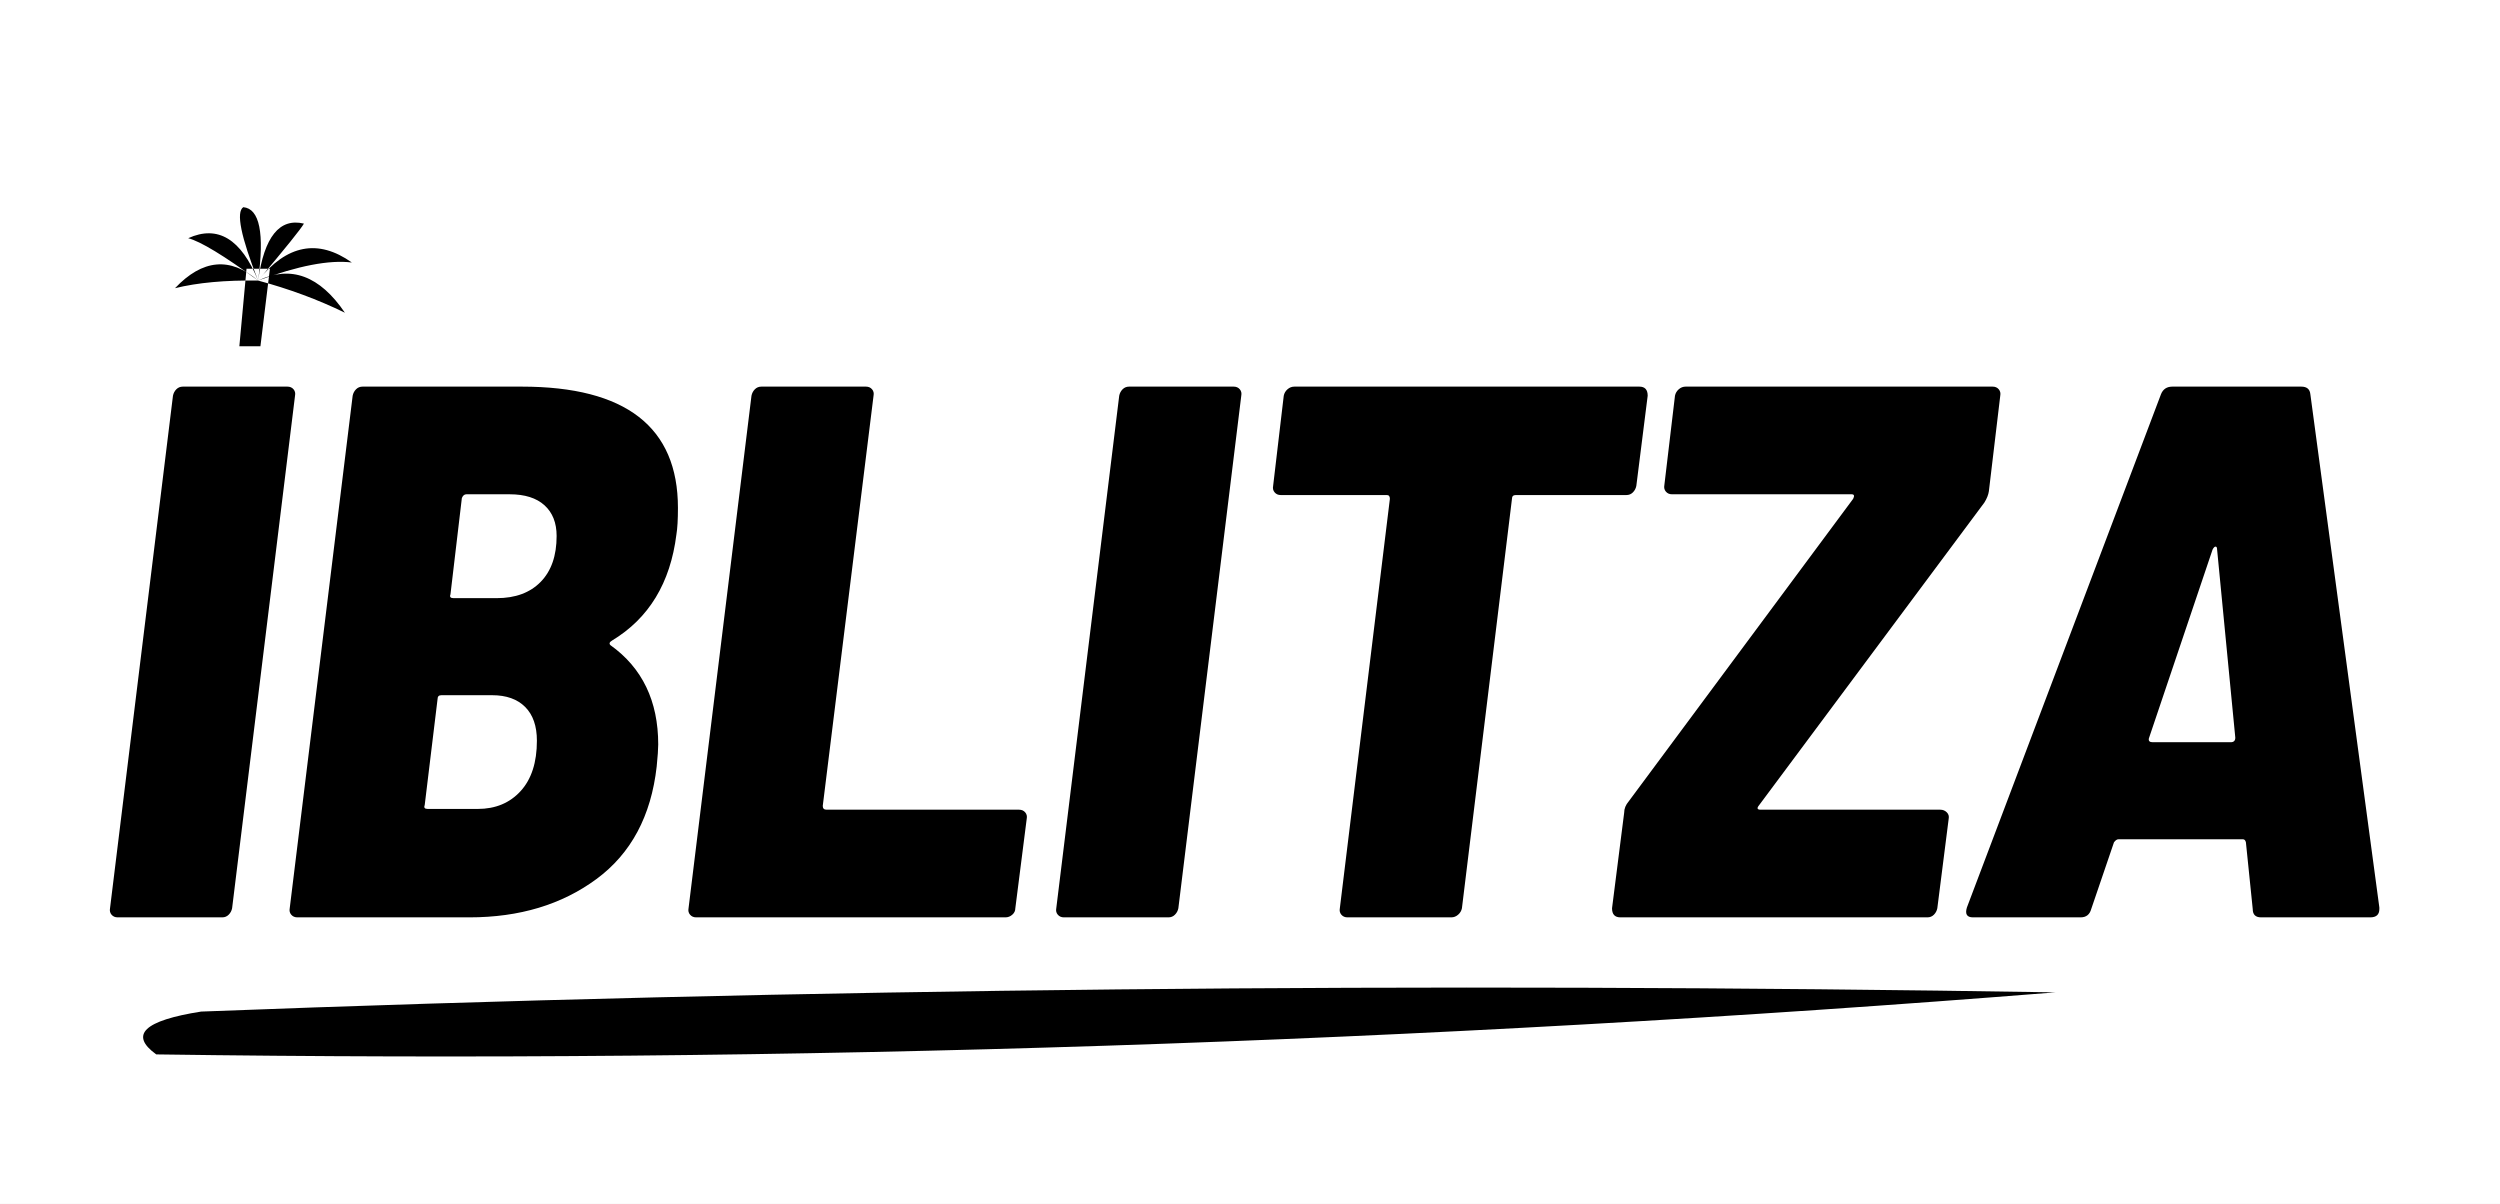
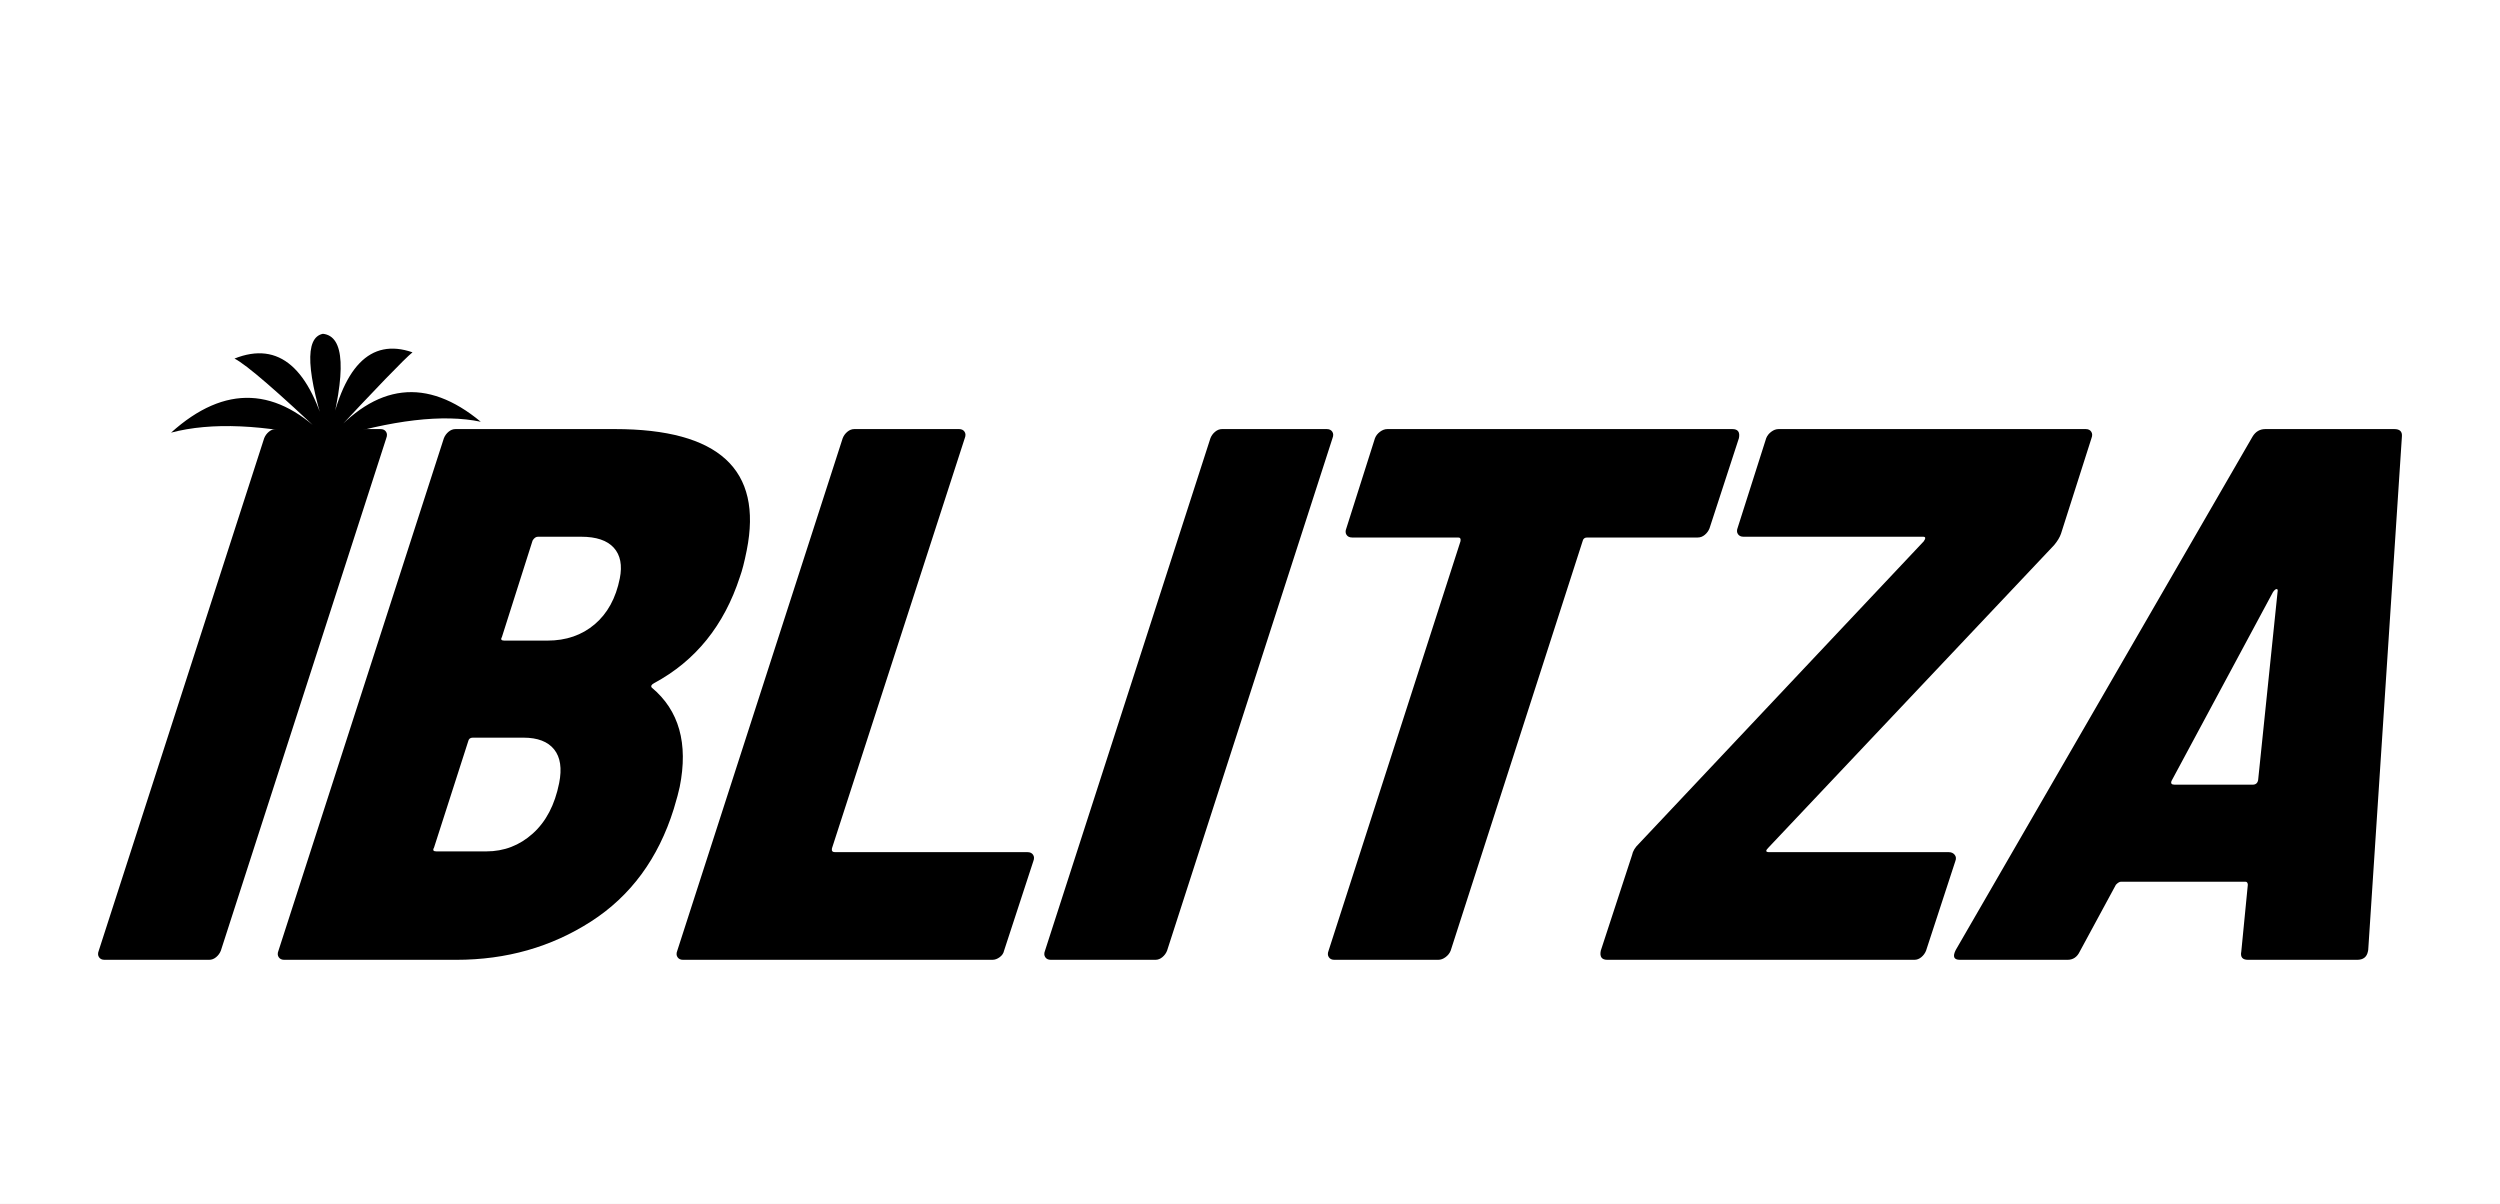
<svg xmlns="http://www.w3.org/2000/svg" viewBox="0 0 1080 520" width="1080" height="520">
  <defs />
  <rect width="1080" height="520" fill="#ffffff" />
-   <path d="M111.5,121.2 Q115.7,90.5 105.1,89.5 Q100.3,92.7 111.5,121.2Z M111.5,121.2 Q129.3,100.1 131.3,96.6 Q115.5,92.8 111.5,121.2Z M111.5,121.2 Q137.4,111.6 152.0,113.4 Q130.1,97.9 111.5,121.2Z M111.5,121.2 Q131.6,126.6 149.0,135.1 Q132.7,111.1 111.5,121.2Z M111.5,121.2 Q100.5,94.2 81.3,102.9 Q89.3,105.0 111.5,121.2Z M111.5,121.2 Q93.4,105.7 75.6,124.5 Q90.2,120.9 111.5,121.2Z M106.5,116.1 L116.6,116.1 L112.5,149.6 L103.4,149.6Z" fill="#000000" />
-   <path d="M47.53 392.37 74.72 170.95Q75.05 169.31 76.19 168.16Q77.34 167.02 78.98 167.02H124.18Q125.82 167.02 126.80 168.16Q127.78 169.31 127.45 170.95L100.27 392.37Q99.94 394.01 98.79 395.15Q97.65 396.30 96.01 396.30H50.81Q49.17 396.30 48.19 395.15Q47.21 394.01 47.53 392.37ZM202.79 396.30H128.44Q126.80 396.30 125.82 395.15Q124.83 394.01 125.16 392.37L152.35 170.95Q152.68 169.31 153.82 168.16Q154.97 167.02 156.61 167.02H225.39Q292.87 167.02 292.87 219.42Q292.87 226.96 292.21 230.89Q288.28 262.33 264.37 276.74Q262.73 277.73 263.71 278.71Q284.35 293.45 284.35 321.62Q284.35 324.57 283.69 331.12Q280.09 363.22 257.65 379.76Q235.22 396.30 202.79 396.30ZM199.52 215.17 194.60 256.76Q193.95 258.40 195.91 258.40H214.58Q226.70 258.40 233.58 251.36Q240.46 244.32 240.46 231.54Q240.46 223.03 235.22 218.28Q229.98 213.53 220.15 213.53H201.48Q200.17 213.53 199.52 215.17ZM231.94 319.98Q231.94 310.48 226.87 305.40Q221.79 300.33 212.62 300.33H190.67Q189.03 300.33 189.03 301.97L183.47 347.82Q182.81 349.46 184.78 349.46H206.39Q217.86 349.46 224.90 341.76Q231.94 334.06 231.94 319.98ZM297.45 392.37 324.64 170.95Q324.97 169.31 326.11 168.16Q327.26 167.02 328.90 167.02H374.10Q375.74 167.02 376.72 168.16Q377.70 169.31 377.37 170.95L355.43 348.15Q355.43 349.79 357.07 349.79H440.26Q441.90 349.79 442.88 350.93Q443.87 352.08 443.54 353.72L438.62 392.37Q438.62 394.01 437.31 395.15Q436.00 396.30 434.37 396.30H300.73Q299.09 396.30 298.11 395.15Q297.12 394.01 297.45 392.37ZM456.31 392.37 483.50 170.95Q483.83 169.31 484.97 168.16Q486.12 167.02 487.76 167.02H532.96Q534.60 167.02 535.58 168.16Q536.56 169.31 536.23 170.95L509.05 392.37Q508.72 394.01 507.57 395.15Q506.43 396.30 504.79 396.30H459.59Q457.95 396.30 456.97 395.15Q455.98 394.01 456.31 392.37ZM711.80 170.95 706.89 209.92Q706.56 211.56 705.41 212.71Q704.26 213.86 702.63 213.86H654.81Q653.17 213.86 653.17 215.49L631.55 392.37Q631.22 394.01 629.91 395.15Q628.60 396.30 626.96 396.30H582.09Q580.45 396.30 579.47 395.15Q578.49 394.01 578.81 392.37L600.43 215.49Q600.43 213.86 599.12 213.86H553.27Q551.63 213.86 550.65 212.71Q549.66 211.56 549.99 209.92L554.58 170.95Q554.90 169.31 556.21 168.16Q557.52 167.02 559.16 167.02H708.20Q711.80 167.02 711.80 170.95ZM696.40 392.37 701.64 351.10Q701.64 348.48 703.61 346.18L800.56 215.49Q801.55 213.53 799.91 213.53H722.28Q720.64 213.53 719.66 212.38Q718.68 211.23 719.00 209.60L723.59 170.95Q723.92 169.31 725.23 168.16Q726.54 167.02 728.18 167.02H860.83Q862.47 167.02 863.45 168.16Q864.43 169.31 864.11 170.95L859.19 212.22Q858.87 214.51 857.23 217.13L759.95 347.82Q758.31 349.79 760.60 349.79H838.23Q839.87 349.79 841.02 350.93Q842.16 352.08 841.83 353.72L836.92 392.37Q836.59 394.01 835.45 395.15Q834.30 396.30 832.66 396.30H700.01Q696.40 396.30 696.40 392.37ZM973.18 392.70 970.23 363.87Q969.91 362.56 968.92 362.56H915.20Q914.22 362.56 913.24 363.87L903.41 392.70Q902.43 396.30 898.83 396.30H852.32Q848.39 396.30 849.70 392.04L933.55 170.29Q934.86 167.02 938.46 167.02H994.14Q997.75 167.02 998.07 170.29L1027.88 392.04V392.70Q1027.88 396.30 1023.95 396.30H976.78Q973.18 396.30 973.18 392.70ZM929.94 320.64H963.68Q965.65 320.64 965.65 318.67L957.79 237.44Q957.79 236.13 957.13 236.13Q956.48 236.13 955.82 237.44L928.31 319.00Q927.98 320.64 929.94 320.64Z" fill="#000000" />
-   <path d="M67.5,455.5 Q49.9,442.8 86.9,437.0 Q477.7,422.0 887.9,428.7 Q477.7,461.4 67.5,455.5Z" fill="#000000" />
+   <path d="M141.8,189.9 Q153.6,145.7 139.5,144.2 Q127.5,146.6 141.8,189.9Z M141.8,189.9 Q172.9,156.5 178.2,152.2 Q150.7,142.7 141.8,189.9Z M141.8,189.9 Q183.4,177.1 207.7,182.2 Q172.7,153.2 141.8,189.9Z M141.8,189.9 Q130.1,143.4 101.3,154.9 Q109.0,158.8 141.8,189.9Z M141.8,189.9 Q108.9,155.4 73.9,186.9 Q100.0,180.0 141.8,189.9Z" fill="#000000" />
+   <path d="M42.66 410.71 114.13 189.29Q114.79 187.65 116.16 186.51Q117.54 185.36 119.18 185.36H164.38Q166.01 185.36 166.77 186.51Q167.52 187.65 166.87 189.29L95.40 410.71Q94.74 412.35 93.37 413.49Q91.99 414.64 90.35 414.64H45.15Q43.51 414.64 42.76 413.49Q42.01 412.35 42.66 410.71ZM197.13 414.64H122.78Q121.14 414.64 120.39 413.49Q119.63 412.35 120.29 410.71L191.76 189.29Q192.42 187.65 193.79 186.51Q195.17 185.36 196.80 185.36H265.59Q333.06 185.36 322.58 237.77Q321.08 245.30 319.63 249.23Q309.41 280.67 282.62 295.09Q280.79 296.07 281.57 297.05Q299.26 311.79 293.63 339.96Q293.04 342.91 291.07 349.46Q281.05 381.56 255.30 398.10Q229.56 414.64 197.13 414.64ZM230.08 233.51 216.85 275.11Q215.87 276.74 217.83 276.74H236.50Q248.62 276.74 256.91 269.70Q265.20 262.66 267.75 249.89Q269.45 241.37 265.16 236.62Q260.87 231.87 251.05 231.87H232.38Q231.07 231.87 230.08 233.51ZM241.55 338.32Q243.45 328.82 239.39 323.75Q235.32 318.67 226.15 318.67H204.21Q202.57 318.67 202.24 320.31L187.50 366.16Q186.52 367.80 188.48 367.80H210.10Q221.57 367.80 230.15 360.10Q238.73 352.41 241.55 338.32ZM292.58 410.71 364.05 189.29Q364.70 187.65 366.08 186.51Q367.46 185.36 369.09 185.36H414.30Q415.93 185.36 416.69 186.51Q417.44 187.65 416.78 189.29L359.40 366.49Q359.07 368.13 360.71 368.13H443.91Q445.54 368.13 446.30 369.28Q447.05 370.42 446.39 372.06L433.75 410.71Q433.42 412.35 431.88 413.49Q430.35 414.64 428.71 414.64H295.07Q293.43 414.64 292.68 413.49Q291.92 412.35 292.58 410.71ZM451.44 410.71 522.91 189.29Q523.56 187.65 524.94 186.51Q526.32 185.36 527.95 185.36H573.16Q574.79 185.36 575.55 186.51Q576.30 187.65 575.64 189.29L504.17 410.71Q503.52 412.35 502.14 413.49Q500.77 414.64 499.13 414.64H453.93Q452.29 414.64 451.54 413.49Q450.78 412.35 451.44 410.71ZM751.21 189.29 738.50 228.27Q737.85 229.91 736.47 231.05Q735.09 232.20 733.46 232.20H685.63Q684.00 232.20 683.67 233.84L626.68 410.71Q626.02 412.35 624.48 413.49Q622.94 414.64 621.30 414.64H576.43Q574.79 414.64 574.04 413.49Q573.29 412.35 573.94 410.71L630.93 233.84Q631.26 232.20 629.95 232.20H584.10Q582.46 232.20 581.70 231.05Q580.95 229.91 581.61 228.27L593.99 189.29Q594.64 187.65 596.18 186.51Q597.72 185.36 599.36 185.36H748.39Q752.00 185.36 751.21 189.29ZM691.53 410.71 705.03 369.44Q705.55 366.82 707.97 364.53L831.07 233.84Q832.44 231.87 830.80 231.87H753.18Q751.54 231.87 750.78 230.72Q750.03 229.58 750.69 227.94L763.00 189.29Q763.66 187.65 765.20 186.51Q766.74 185.36 768.37 185.36H901.03Q902.67 185.36 903.42 186.51Q904.17 187.65 903.52 189.29L890.35 230.56Q889.57 232.85 887.40 235.47L763.98 366.16Q761.95 368.13 764.25 368.13H841.87Q843.51 368.13 844.43 369.28Q845.35 370.42 844.69 372.06L832.05 410.71Q831.39 412.35 830.02 413.49Q828.64 414.64 827.00 414.64H694.35Q690.74 414.64 691.53 410.71ZM968.24 411.04 971.06 382.21Q970.99 380.90 970.01 380.90H916.29Q915.31 380.90 914.07 382.21L898.47 411.04Q896.77 414.64 893.17 414.64H846.66Q842.73 414.64 844.89 410.38L973.09 188.63Q975.06 185.36 978.66 185.36H1034.34Q1037.94 185.36 1037.62 188.63L1023.07 410.38L1022.94 411.04Q1022.22 414.64 1018.29 414.64H971.12Q967.52 414.64 968.24 411.04ZM939.42 338.98H973.16Q975.12 338.98 975.51 337.01L983.90 255.78Q984.16 254.47 983.51 254.47Q982.85 254.47 981.93 255.78L938.11 337.34Q937.45 338.98 939.42 338.98Z" fill="#000000" />
</svg>
